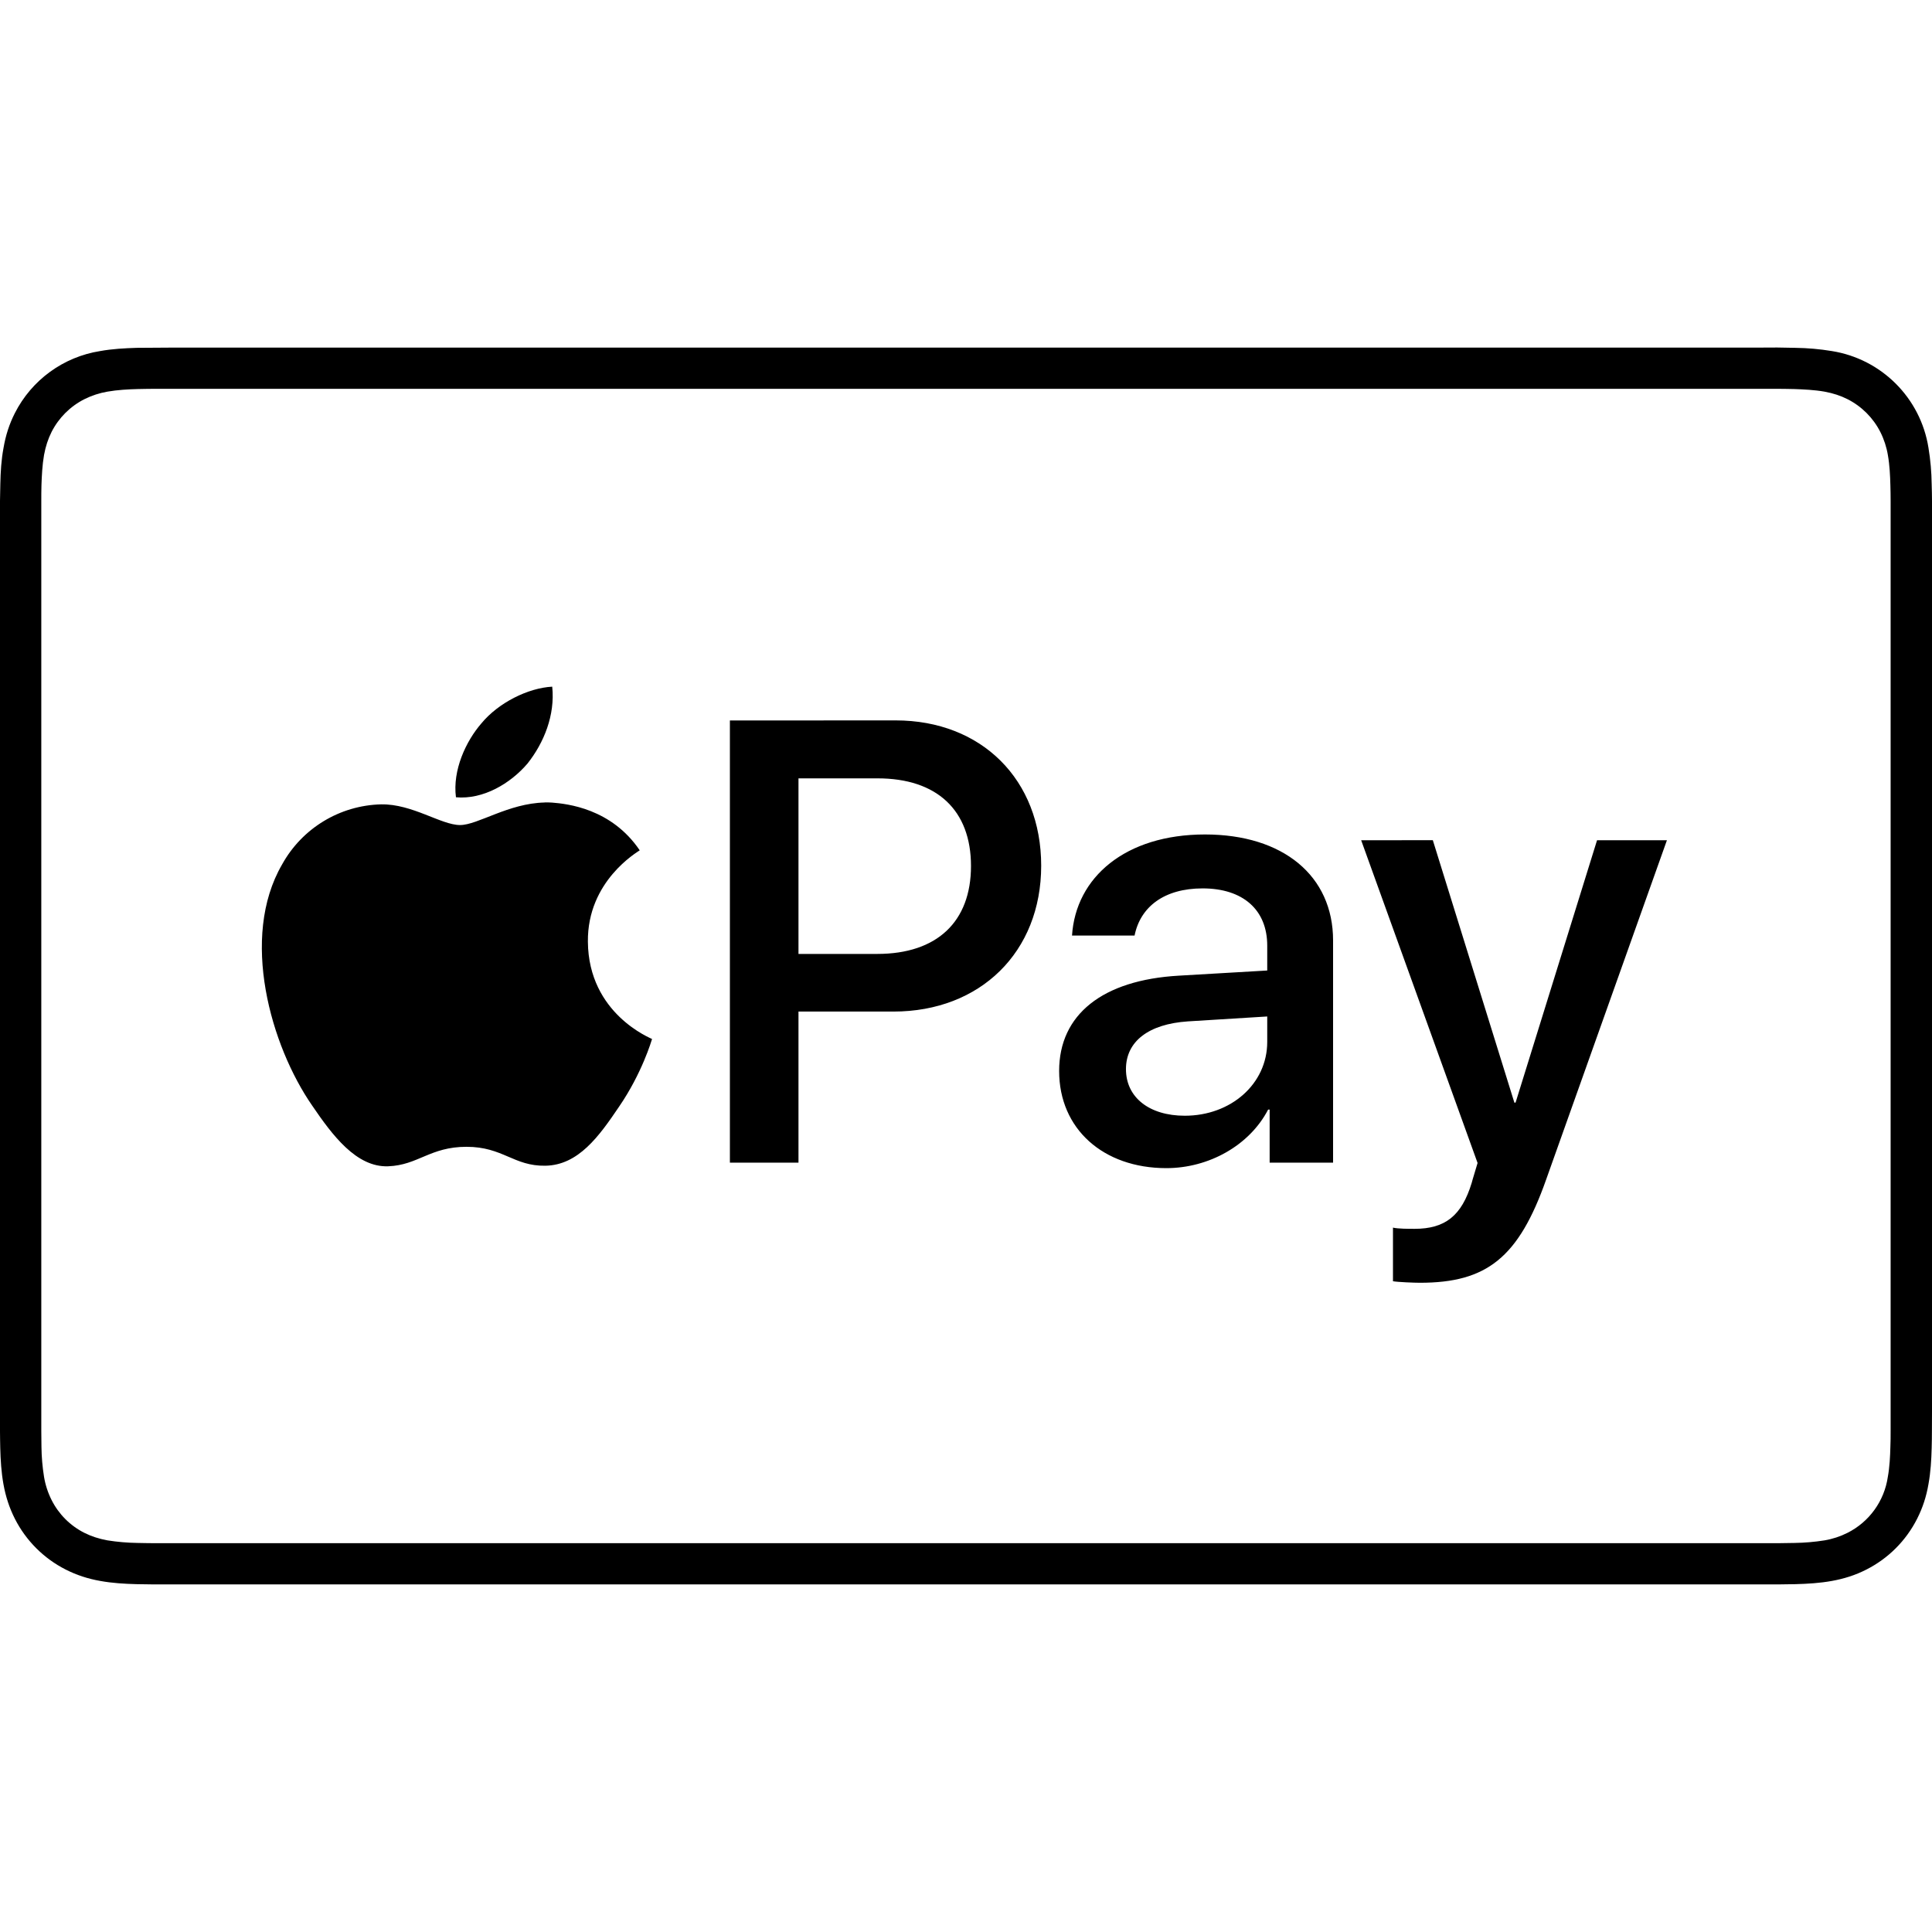
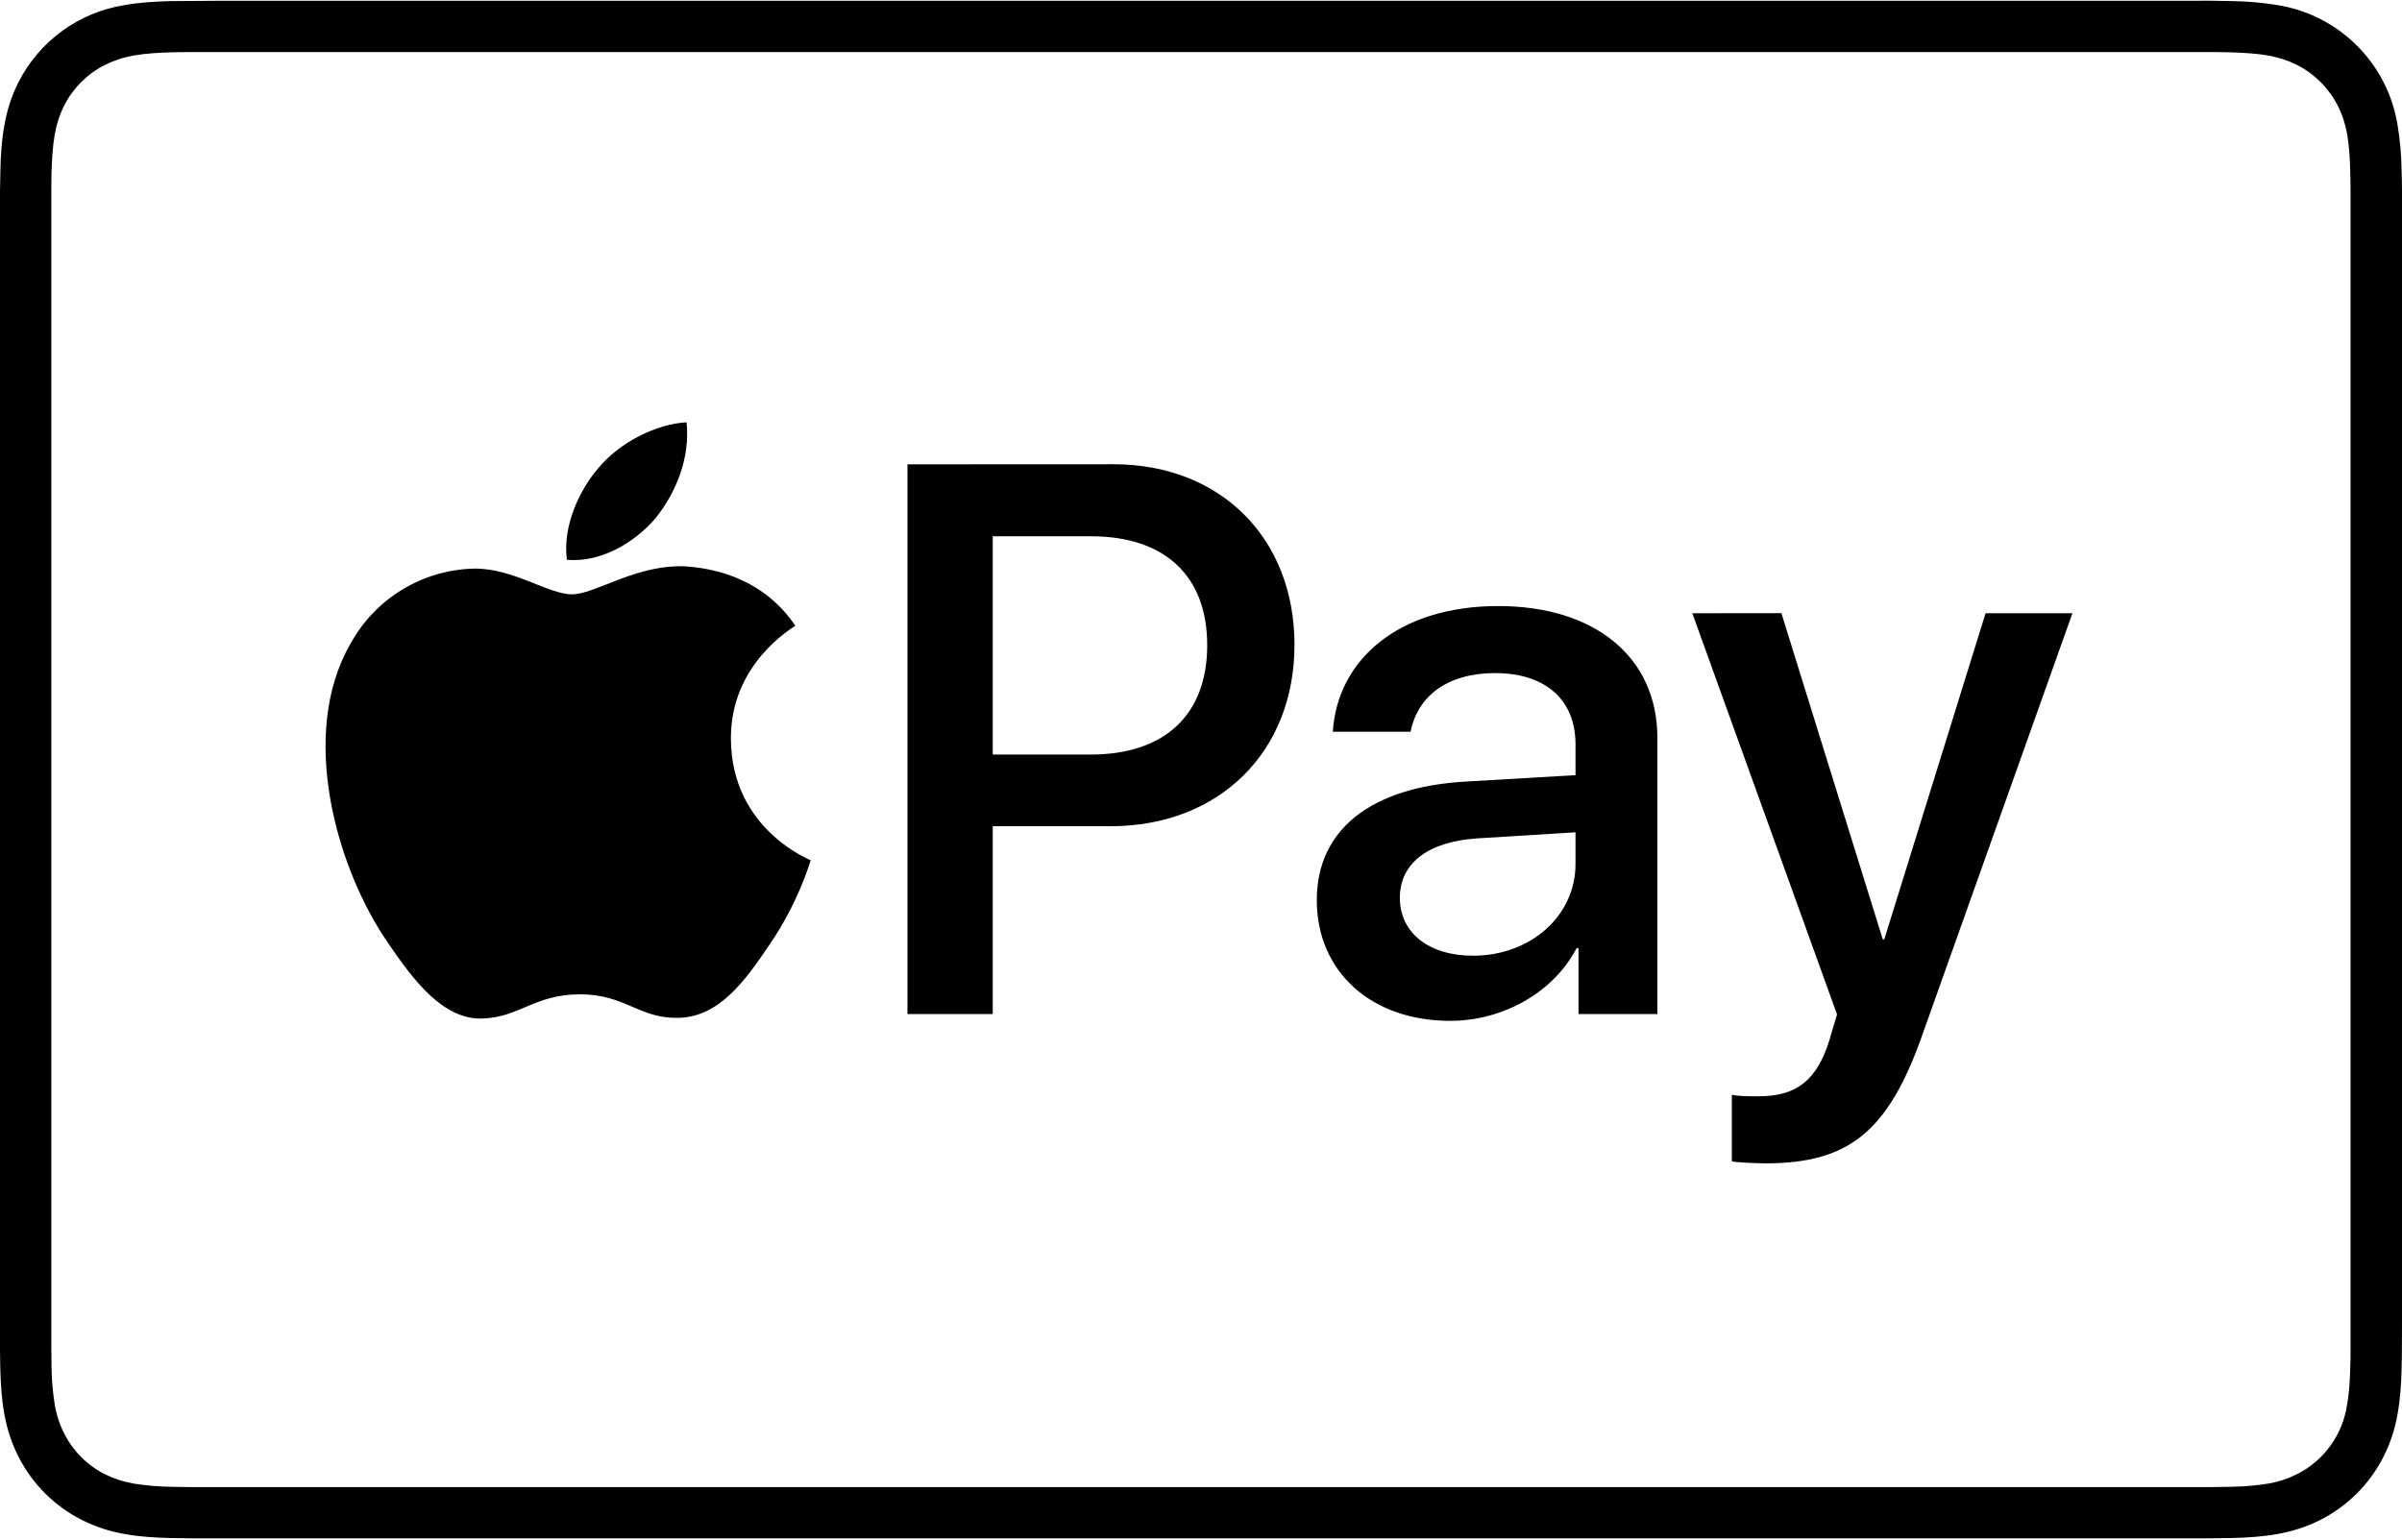
- <svg xmlns="http://www.w3.org/2000/svg" fill="#000000" role="img" viewBox="0 0 24 24">
+ <svg xmlns="http://www.w3.org/2000/svg" fill="#000000" role="img" viewBox="0 4.31 24 15.38">
  <path d="M2.15 4.318a42.16 42.16 0 0 0-.454.003c-.15.005-.303.013-.452.04a1.44 1.44 0 0 0-1.06.772c-.07.138-.114.278-.14.43-.028.148-.037.3-.04.45A10.2 10.2 0 0 0 0 6.222v11.557c0 .07.002.138.003.207.004.15.013.303.04.452.027.15.072.291.142.429a1.436 1.436 0 0 0 .63.63c.138.07.278.115.43.142.148.027.3.036.45.04l.208.003h20.194l.207-.003c.15-.004.303-.013.452-.04.15-.027.291-.071.428-.141a1.432 1.432 0 0 0 .631-.631c.07-.138.115-.278.141-.43.027-.148.036-.3.04-.45.002-.07.003-.138.003-.208l.001-.246V6.221c0-.07-.002-.138-.004-.207a2.995 2.995 0 0 0-.04-.452 1.446 1.446 0 0 0-1.2-1.201 3.022 3.022 0 0 0-.452-.04 10.448 10.448 0 0 0-.453-.003zm0 .512h19.942c.066 0 .131.002.197.003.115.004.25.01.375.032.109.02.2.05.287.094a.927.927 0 0 1 .407.407.997.997 0 0 1 .094.288c.022.123.028.258.031.374.002.065.003.13.003.197v11.552c0 .065 0 .13-.003.196-.003.115-.009.25-.032.375a.927.927 0 0 1-.5.693 1.002 1.002 0 0 1-.286.094 2.598 2.598 0 0 1-.373.032l-.2.003H1.906c-.066 0-.133-.002-.196-.003a2.61 2.61 0 0 1-.375-.032c-.109-.02-.2-.05-.288-.094a.918.918 0 0 1-.406-.407 1.006 1.006 0 0 1-.094-.288 2.531 2.531 0 0 1-.032-.373 9.588 9.588 0 0 1-.002-.197V6.224c0-.065 0-.131.002-.197.004-.114.01-.248.032-.375.02-.108.05-.199.094-.287a.925.925 0 0 1 .407-.406 1.03 1.03 0 0 1 .287-.094c.125-.022.26-.029.375-.032.065-.002.131-.002.196-.003zm4.71 3.7c-.3.016-.668.199-.88.456-.191.22-.36.58-.316.918.338.03.675-.169.888-.418.205-.258.345-.603.308-.955zm2.207.42v5.493h.852v-1.877h1.18c1.078 0 1.835-.739 1.835-1.812 0-1.07-.742-1.805-1.808-1.805zm.852.719h.982c.739 0 1.161.396 1.161 1.089 0 .692-.422 1.092-1.164 1.092h-.979zm-3.154.3c-.45.01-.83.28-1.05.28-.235 0-.593-.264-.981-.257a1.446 1.446 0 0 0-1.23.747c-.527.908-.139 2.255.374 2.995.249.366.549.769.944.754.373-.014.52-.242.973-.242.454 0 .586.242.98.235.41-.007.667-.366.915-.733.286-.417.403-.82.41-.841-.007-.008-.79-.308-.797-1.209-.008-.754.615-1.113.644-1.135-.352-.52-.9-.578-1.09-.593a1.123 1.123 0 0 0-.092-.002zm8.204.397c-.99 0-1.606.533-1.652 1.256h.777c.072-.358.369-.586.845-.586.502 0 .803.266.803.711v.309l-1.097.064c-.951.054-1.488.484-1.488 1.184 0 .72.548 1.207 1.332 1.207.526 0 1.032-.281 1.264-.727h.019v.659h.788v-2.76c0-.803-.62-1.317-1.591-1.317zm1.94.072l1.446 4.009c0 .003-.073.24-.073.247-.125.41-.33.571-.711.571-.069 0-.206 0-.267-.015v.666c.06.011.267.019.335.019.83 0 1.226-.312 1.568-1.283l1.5-4.214h-.868l-1.012 3.259h-.015l-1.013-3.26zm-1.167 2.189v.316c0 .521-.45.917-1.024.917-.442 0-.731-.228-.731-.579 0-.342.278-.56.769-.593z" />
</svg>
